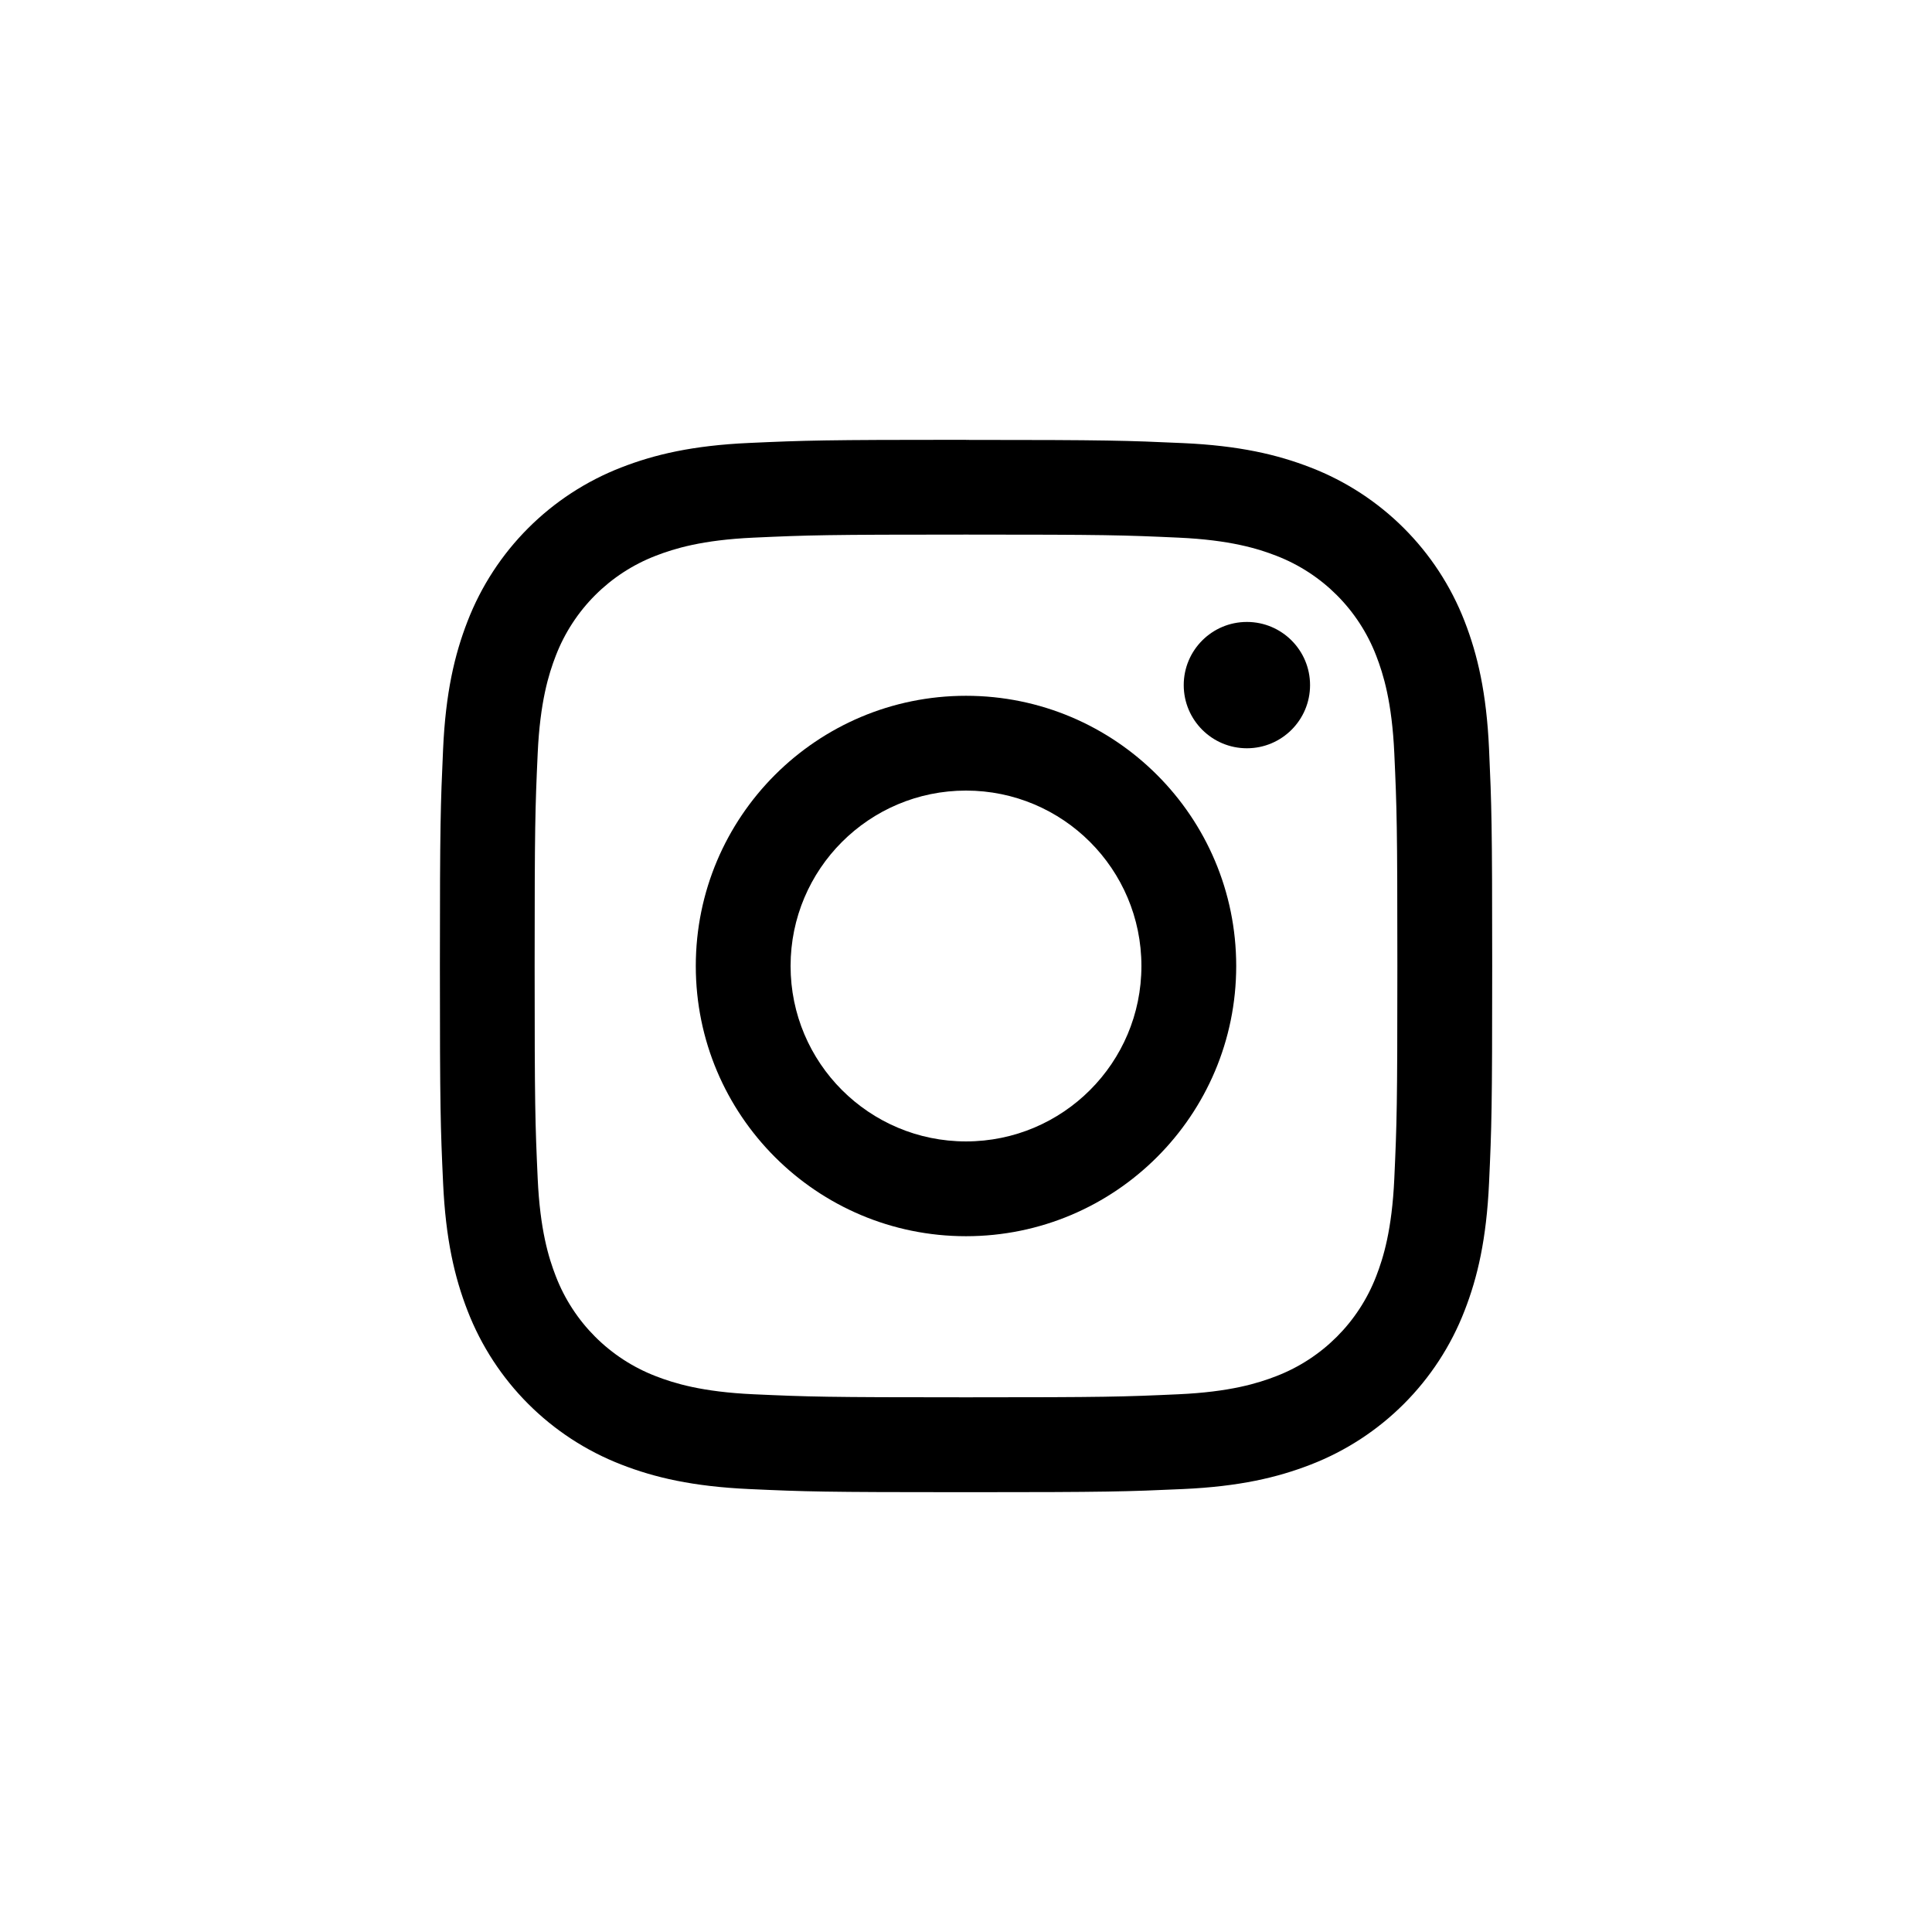
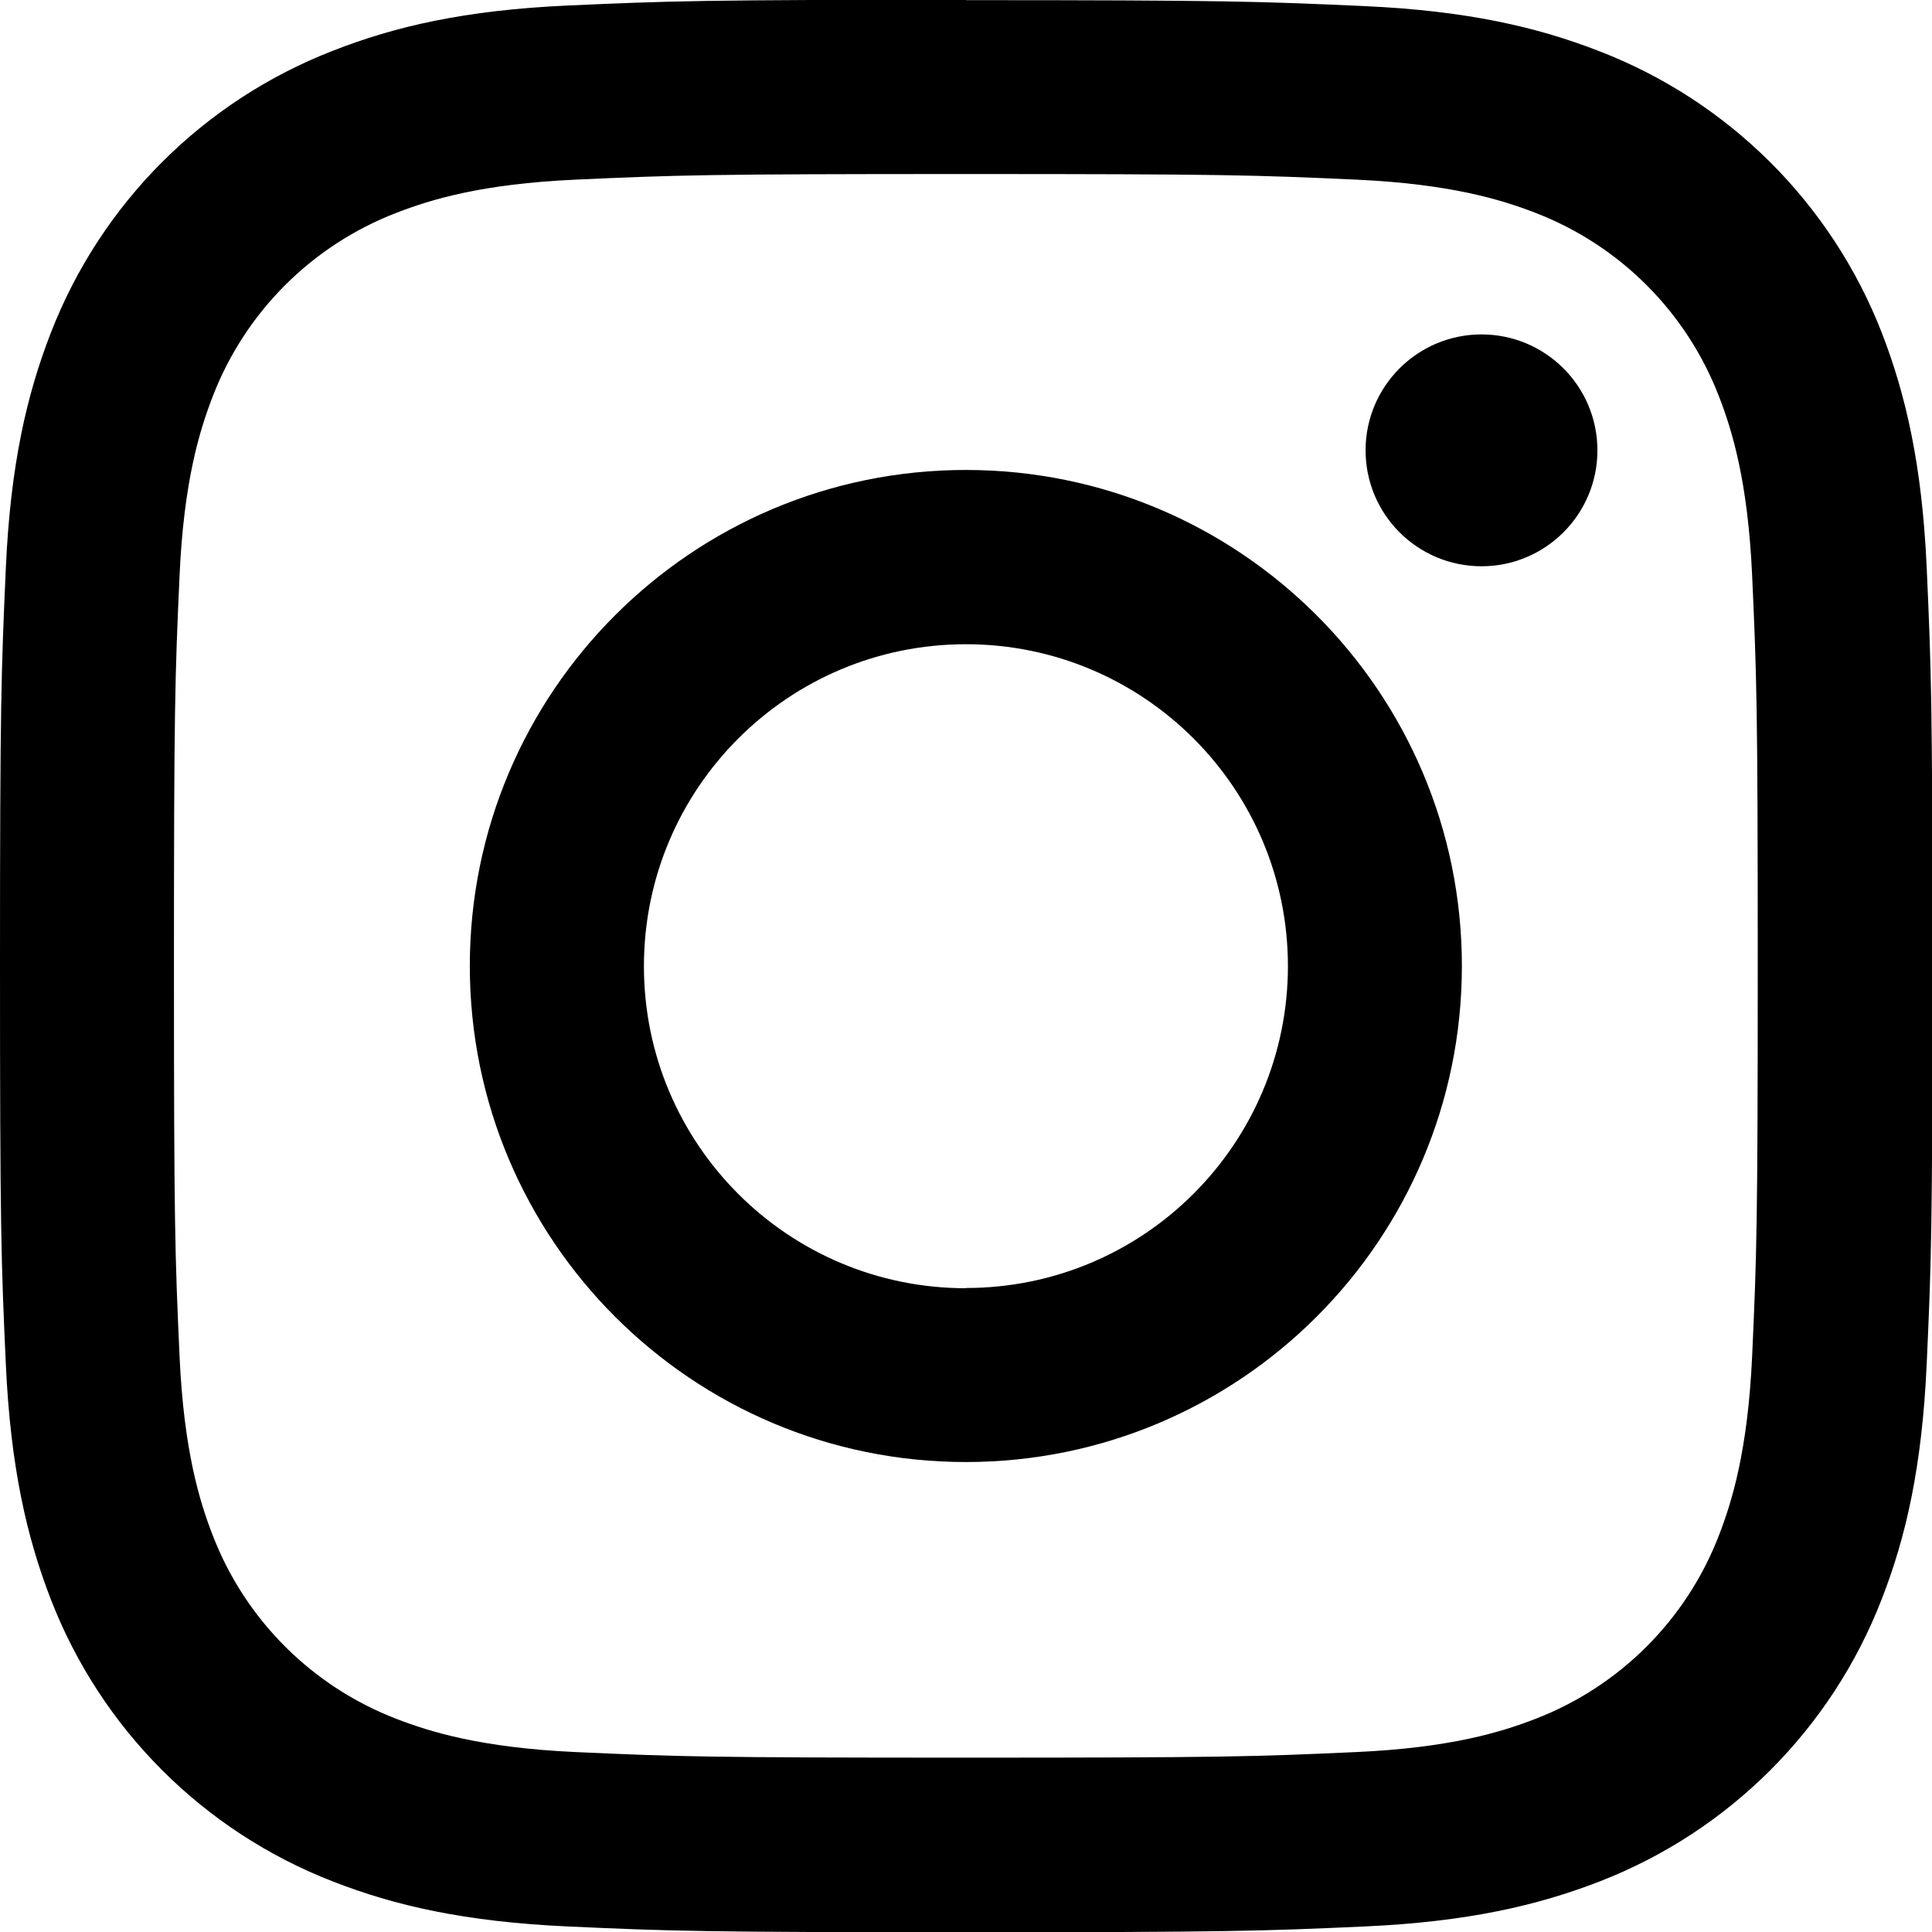
- <svg xmlns="http://www.w3.org/2000/svg" viewBox="0 0 404.98 404.98">
-   <g>
-     <path d="M202.49,112.06c29.45,0,32.94.11,44.57,0.64,10.75,0.49,16.59,2.29,20.48,3.8a36.53,36.53,0,0,1,20.93,20.93c1.51,3.89,3.31,9.73,3.8,20.48,0.53,11.63.64,15.12,0.64,44.57s-0.11,32.94-.64,44.57c-0.49,10.75-2.29,16.59-3.8,20.48a36.53,36.53,0,0,1-20.93,20.93c-3.89,1.51-9.73,3.31-20.48,3.8-11.63.53-15.12,0.64-44.57,0.64s-32.94-.11-44.57-0.64c-10.75-.49-16.59-2.29-20.48-3.8a36.53,36.53,0,0,1-20.93-20.93c-1.51-3.89-3.31-9.73-3.8-20.48-0.53-11.63-.64-15.12-0.64-44.57s0.11-32.94.64-44.57c0.49-10.75,2.29-16.59,3.8-20.48a36.53,36.53,0,0,1,20.94-20.93c3.89-1.51,9.73-3.31,20.48-3.8,11.63-.53,15.12-0.64,44.57-0.64m0-19.87c-30,0-33.71.13-45.48,0.66s-19.76,2.4-26.78,5.13A56.42,56.42,0,0,0,98,130.24c-2.72,7-4.59,15-5.12,26.78s-0.67,15.52-.67,45.48,0.13,33.71.67,45.48,2.4,19.76,5.13,26.78A56.4,56.4,0,0,0,130.24,307c7,2.73,15,4.59,26.78,5.13s15.52,0.66,45.48.66,33.71-.13,45.48-0.66,19.76-2.4,26.78-5.13A56.4,56.4,0,0,0,307,274.74c2.73-7,4.59-15,5.13-26.78s0.66-15.52.66-45.48-0.13-33.71-.66-45.48-2.4-19.76-5.13-26.78A56.42,56.42,0,0,0,274.74,98c-7-2.72-15-4.59-26.78-5.12s-15.52-.67-45.48-0.67h0Z" />
-     <path d="M202.49,145.85a56.64,56.64,0,1,0,56.64,56.64h0A56.64,56.64,0,0,0,202.49,145.85Zm0,93.41a36.77,36.77,0,1,1,36.77-36.77A36.77,36.77,0,0,1,202.49,239.26Z" />
-     <circle cx="261.37" cy="143.61" r="13.24" />
-   </g>
+ <svg xmlns="http://www.w3.org/2000/svg" viewBox="0 0 254.98 255">
+   <path d="M128,23.47c34,0,38.08.13,51.52,0.74,12.43,0.57,19.18,2.65,23.67,4.39a42.23,42.23,0,0,1,24.19,24.19c1.75,4.5,3.83,11.25,4.39,23.67,0.61,13.44.74,17.48,0.74,51.52s-0.13,38.08-.74,51.52c-0.57,12.43-2.65,19.18-4.39,23.67a42.23,42.23,0,0,1-24.19,24.19c-4.5,1.75-11.25,3.83-23.67,4.39-13.44.61-17.48,0.74-51.52,0.74s-38.08-.13-51.52-0.74c-12.43-.57-19.18-2.65-23.67-4.39A42.23,42.23,0,0,1,28.6,203.18c-1.75-4.5-3.83-11.25-4.39-23.67C23.6,166.07,23.47,162,23.47,128s0.13-38.08.74-51.52C24.77,64,26.86,57.29,28.6,52.79A42.23,42.23,0,0,1,52.81,28.6c4.5-1.75,11.25-3.83,23.67-4.39C89.92,23.6,94,23.47,128,23.47m0-23c-34.68,0-39,.15-52.57.76S52.59,4,44.47,7.19A65.22,65.22,0,0,0,7.2,44.48c-3.14,8.09-5.31,17.34-5.92,31S0.51,93.38.51,128s0.15,39,.77,52.57,2.77,22.84,5.93,31a65.19,65.19,0,0,0,37.26,37.27c8.09,3.16,17.34,5.31,31,5.93s17.94,0.76,52.57.76,39-.15,52.57-0.76,22.84-2.77,31-5.93a65.2,65.2,0,0,0,37.27-37.29c3.16-8.09,5.31-17.34,5.93-31s0.76-17.94.76-52.57-0.15-39-.76-52.57-2.77-22.84-5.93-31A65.22,65.22,0,0,0,211.5,7.22c-8.09-3.14-17.34-5.31-31-5.92S162.61,0.52,128,.52h0Z" transform="translate(-0.51 -0.5)" />
+   <path d="M128,62.53A65.47,65.47,0,1,0,193.46,128h0A65.47,65.47,0,0,0,128,62.53Zm0,108a42.5,42.5,0,1,1,42.5-42.5A42.5,42.5,0,0,1,128,170.5h0Z" transform="translate(-0.51 -0.5)" />
+   <circle cx="195.54" cy="59.44" r="15.3" />
</svg>
